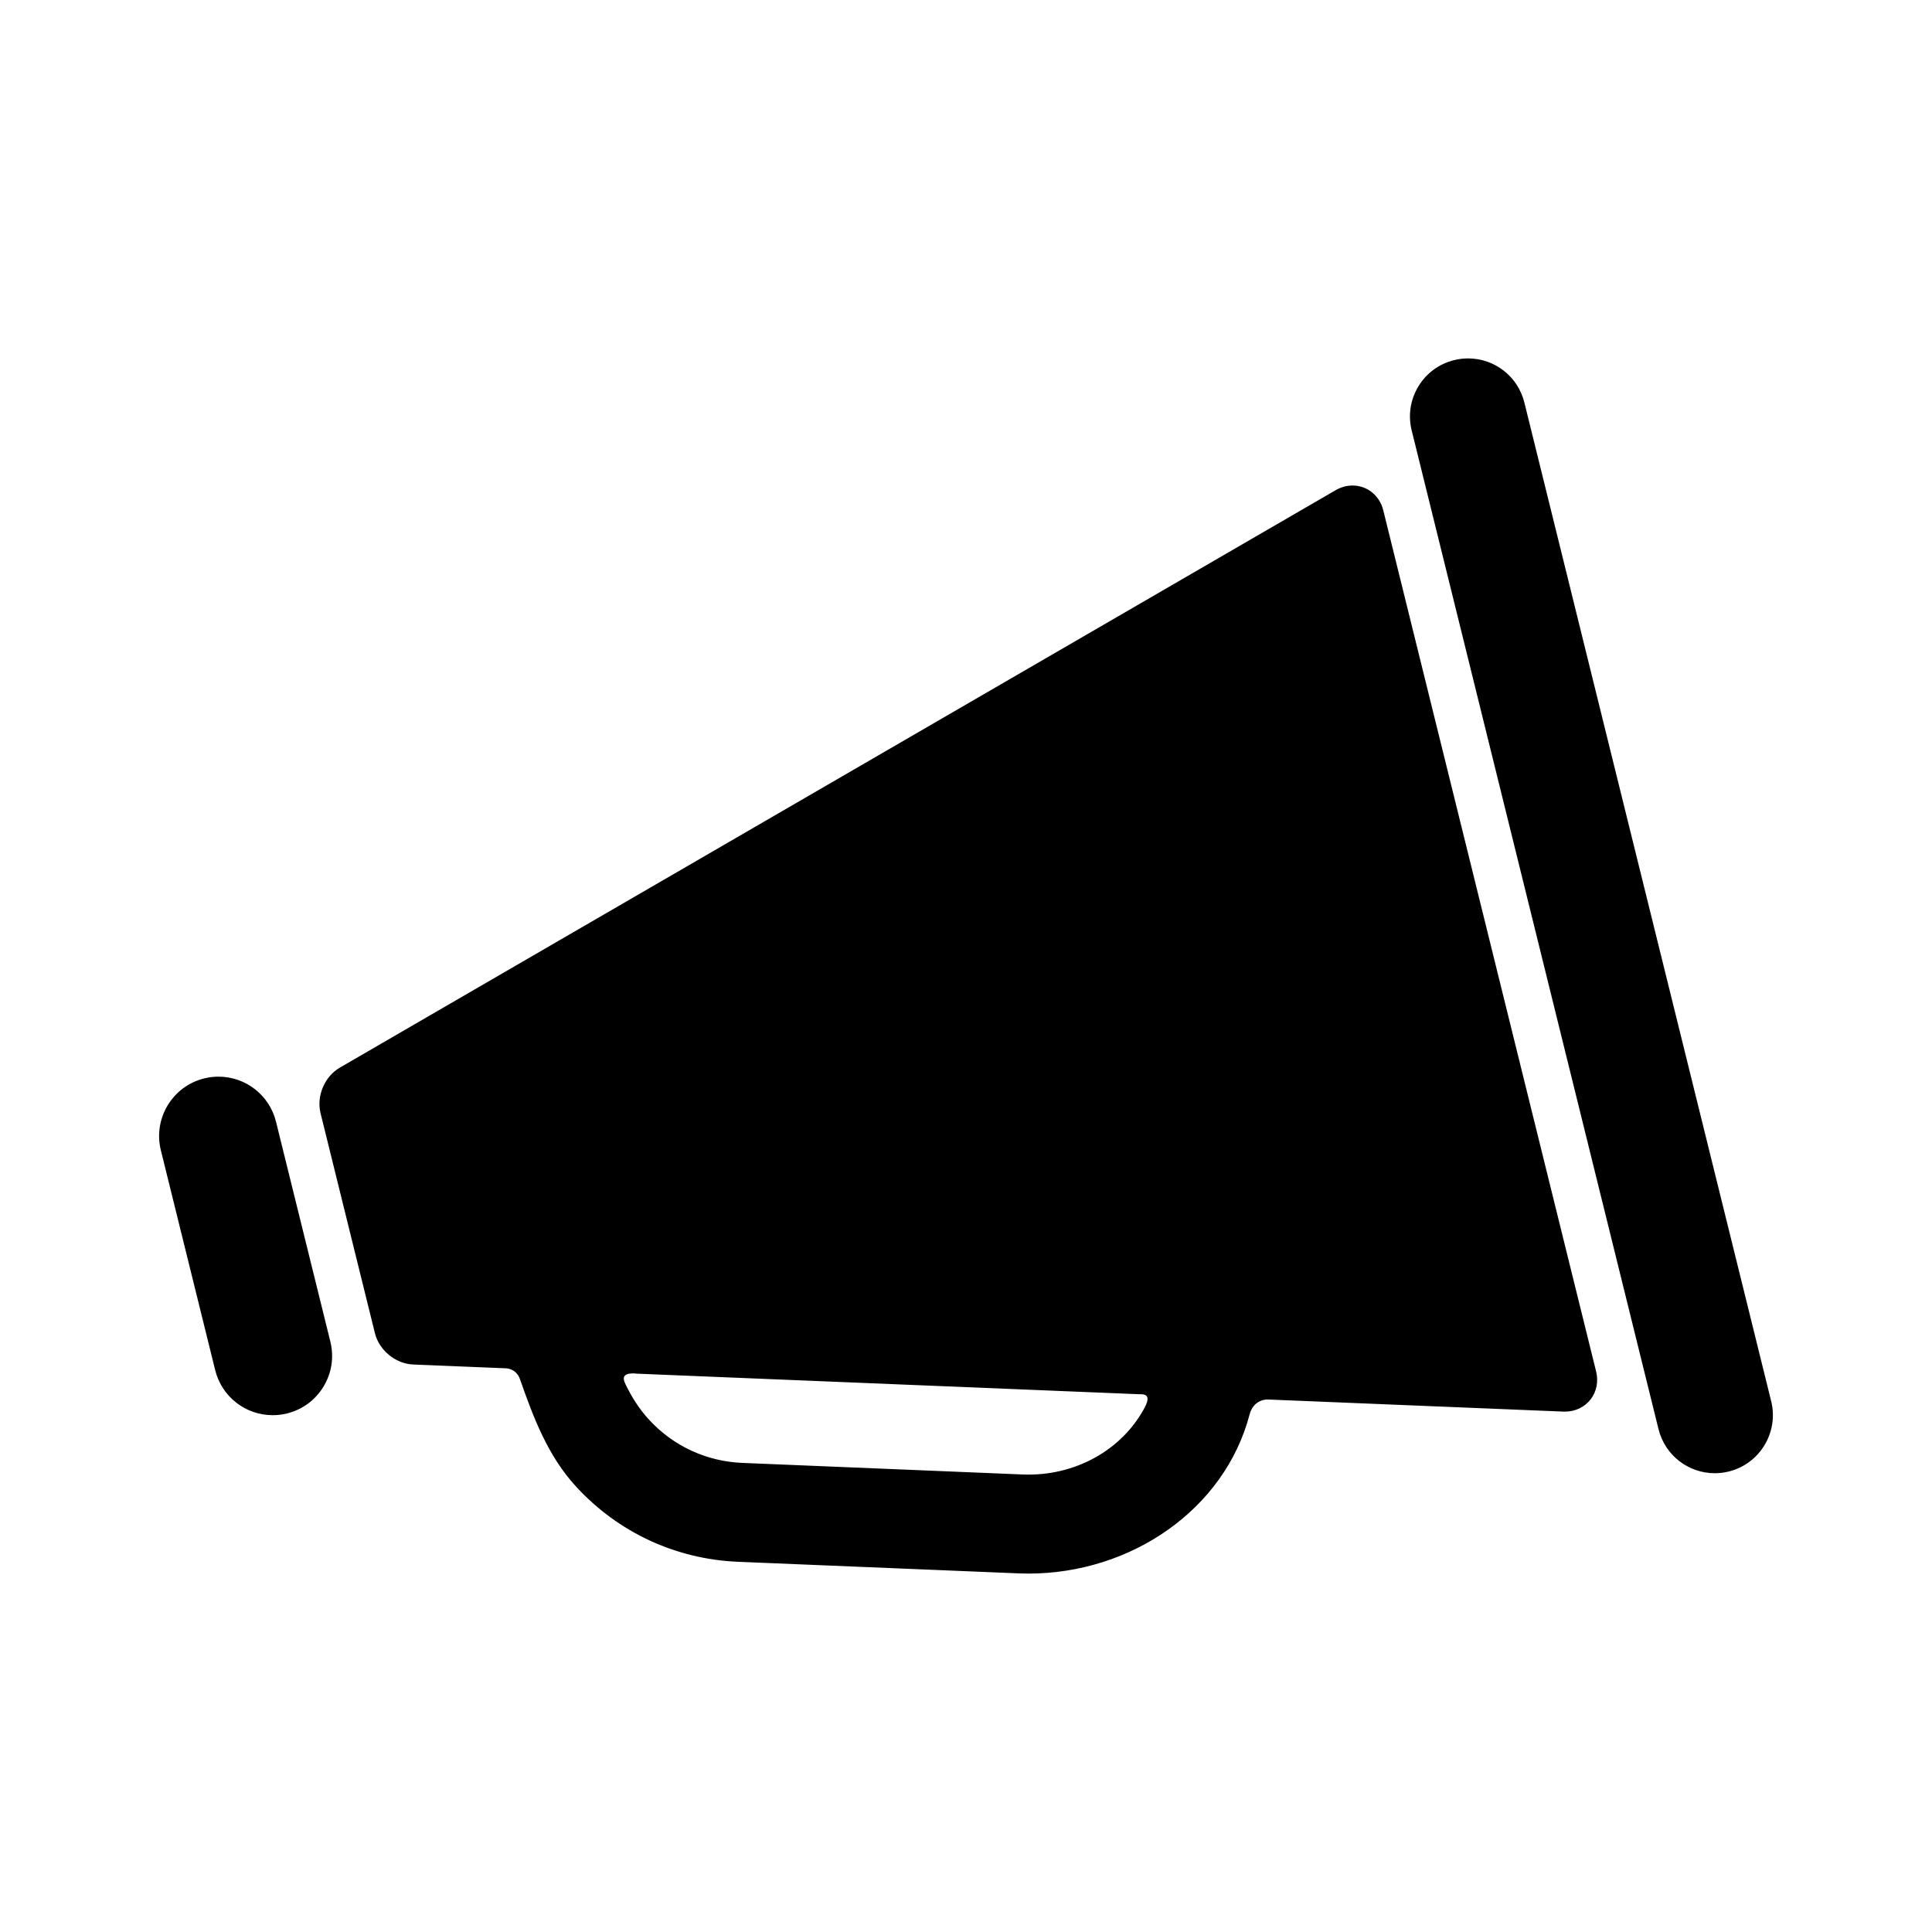
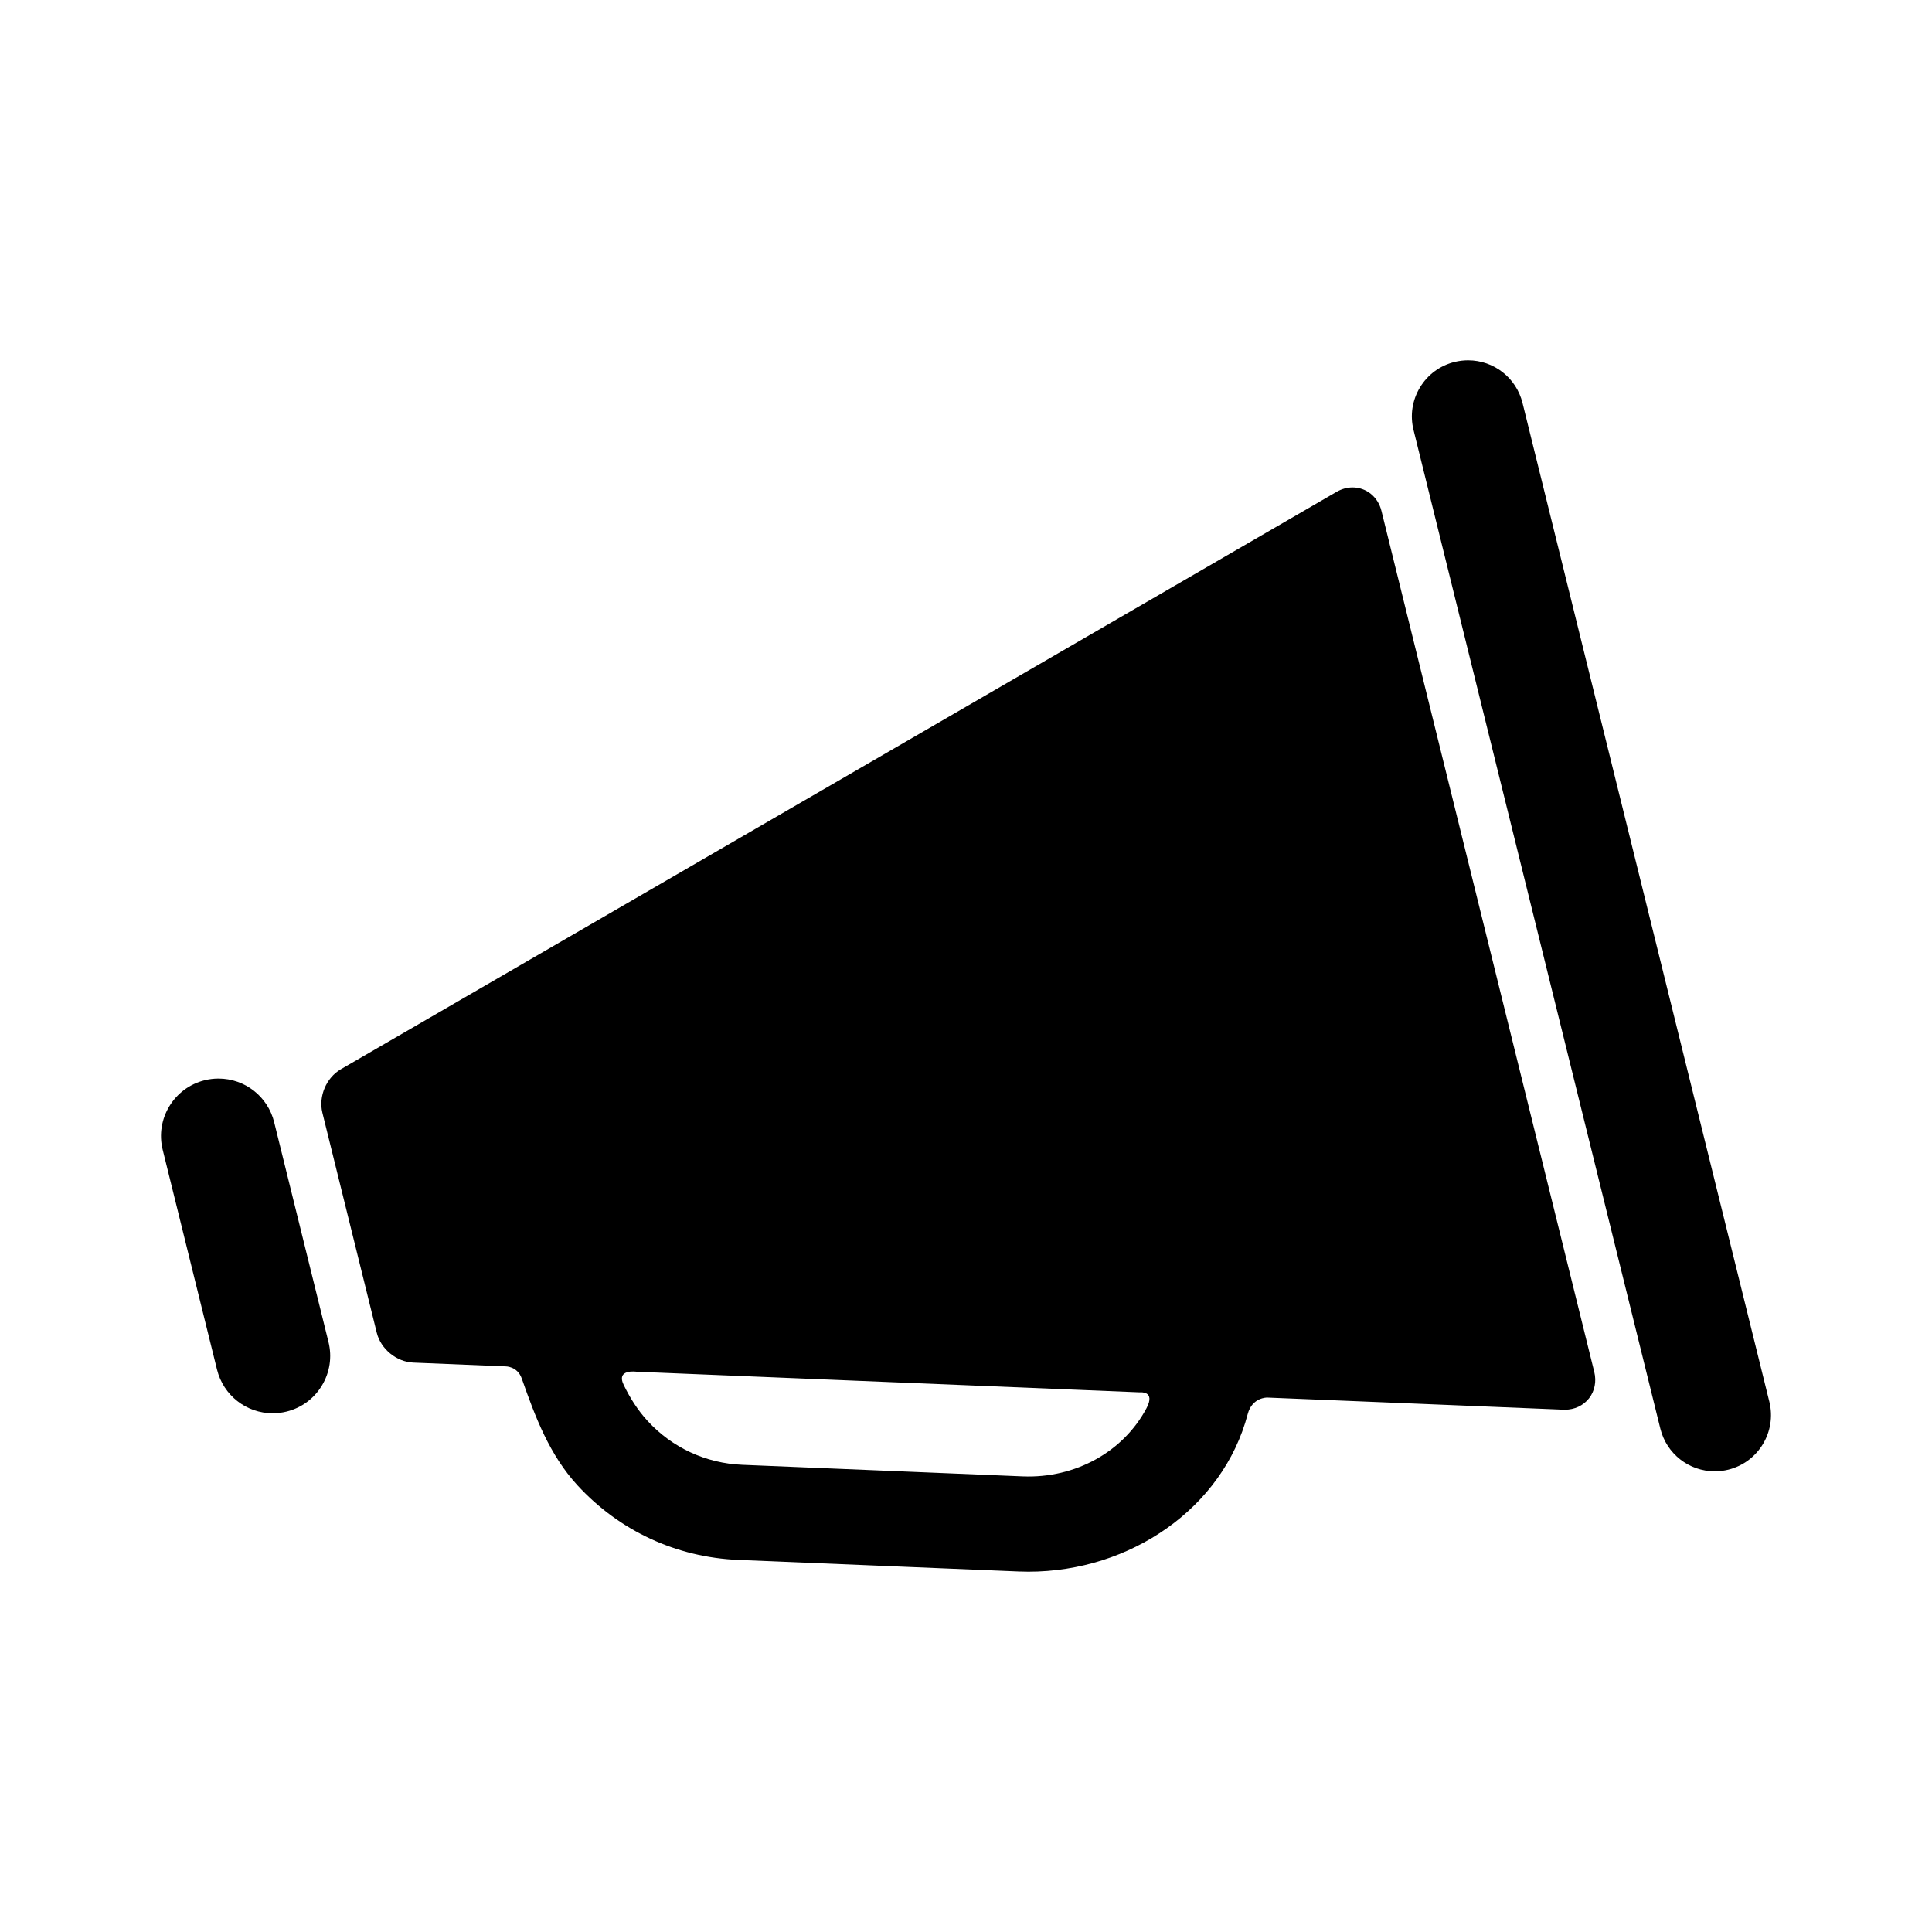
- <svg xmlns="http://www.w3.org/2000/svg" fill="#000000" height="800px" width="800px" version="1.1" id="Capa_1" viewBox="-42.29 -42.29 507.47 507.47" xml:space="preserve" stroke="#000000" transform="rotate(0)">
+ <svg xmlns="http://www.w3.org/2000/svg" fill="currentColor" height="80px" width="80px" version="1.1" id="Capa_1" viewBox="-42.29 -42.29 507.47 507.47" xml:space="preserve" transform="rotate(0)">
  <g id="SVGRepo_bgCarrier" stroke-width="0" />
  <g id="SVGRepo_tracerCarrier" stroke-linecap="round" stroke-linejoin="round" />
  <g id="SVGRepo_iconCarrier">
    <g>
      <path d="M320.572,91.899c-0.911-3.685-3.962-6.161-7.59-6.161c-1.435,0-2.885,0.401-4.191,1.16L47.237,238.565 c-3.823,2.216-5.906,7.124-4.847,11.416l14.284,57.798c1.062,4.29,5.191,7.662,9.606,7.842l24.188,0.99 c0,0,3.143-0.083,4.298,3.211c3.519,10.031,7.259,20.026,14.652,28.055c10.999,11.947,25.992,18.895,42.218,19.565l73.656,3.041 c0.853,0.035,1.697,0.053,2.543,0.053c26.787,0,51.116-16.718,57.604-41.385c1.172-4.456,5.126-4.348,5.126-4.348l77.809,3.185 c0.126,0.005,0.25,0.008,0.374,0.008c2.543,0,4.854-1.088,6.341-2.986c1.495-1.909,1.998-4.437,1.381-6.936L320.572,91.899z M226.323,345.504l-73.656-3.041c-9.554-0.395-18.381-4.485-24.857-11.52c-2.615-2.84-4.627-6.067-6.269-9.44 c-2.096-4.309,3.39-3.481,3.39-3.481l132.177,5.411c0,0,4.212-0.489,1.748,4.164C252.829,338.979,240.214,346.071,226.323,345.504z " />
      <path d="M422.456,325.886l-64.83-262.321c-1.631-6.601-7.515-11.211-14.309-11.211c-1.189,0-2.383,0.146-3.545,0.433 c-3.824,0.945-7.052,3.323-9.087,6.695c-2.036,3.373-2.636,7.335-1.69,11.159l64.83,262.322c1.632,6.601,7.516,11.21,14.309,11.21 c1.189,0,2.383-0.146,3.545-0.433C419.572,341.79,424.407,333.78,422.456,325.886z" />
      <path d="M29.726,252.477c-1.668-6.751-7.686-11.466-14.634-11.466c-1.217,0-2.438,0.149-3.626,0.443 c-8.074,1.996-13.02,10.187-11.023,18.261l14.272,57.75c1.668,6.751,7.686,11.466,14.634,11.466c1.218,0,2.438-0.149,3.626-0.443 c3.911-0.966,7.212-3.398,9.294-6.847c2.082-3.449,2.696-7.502,1.729-11.414L29.726,252.477z" />
    </g>
  </g>
</svg>
